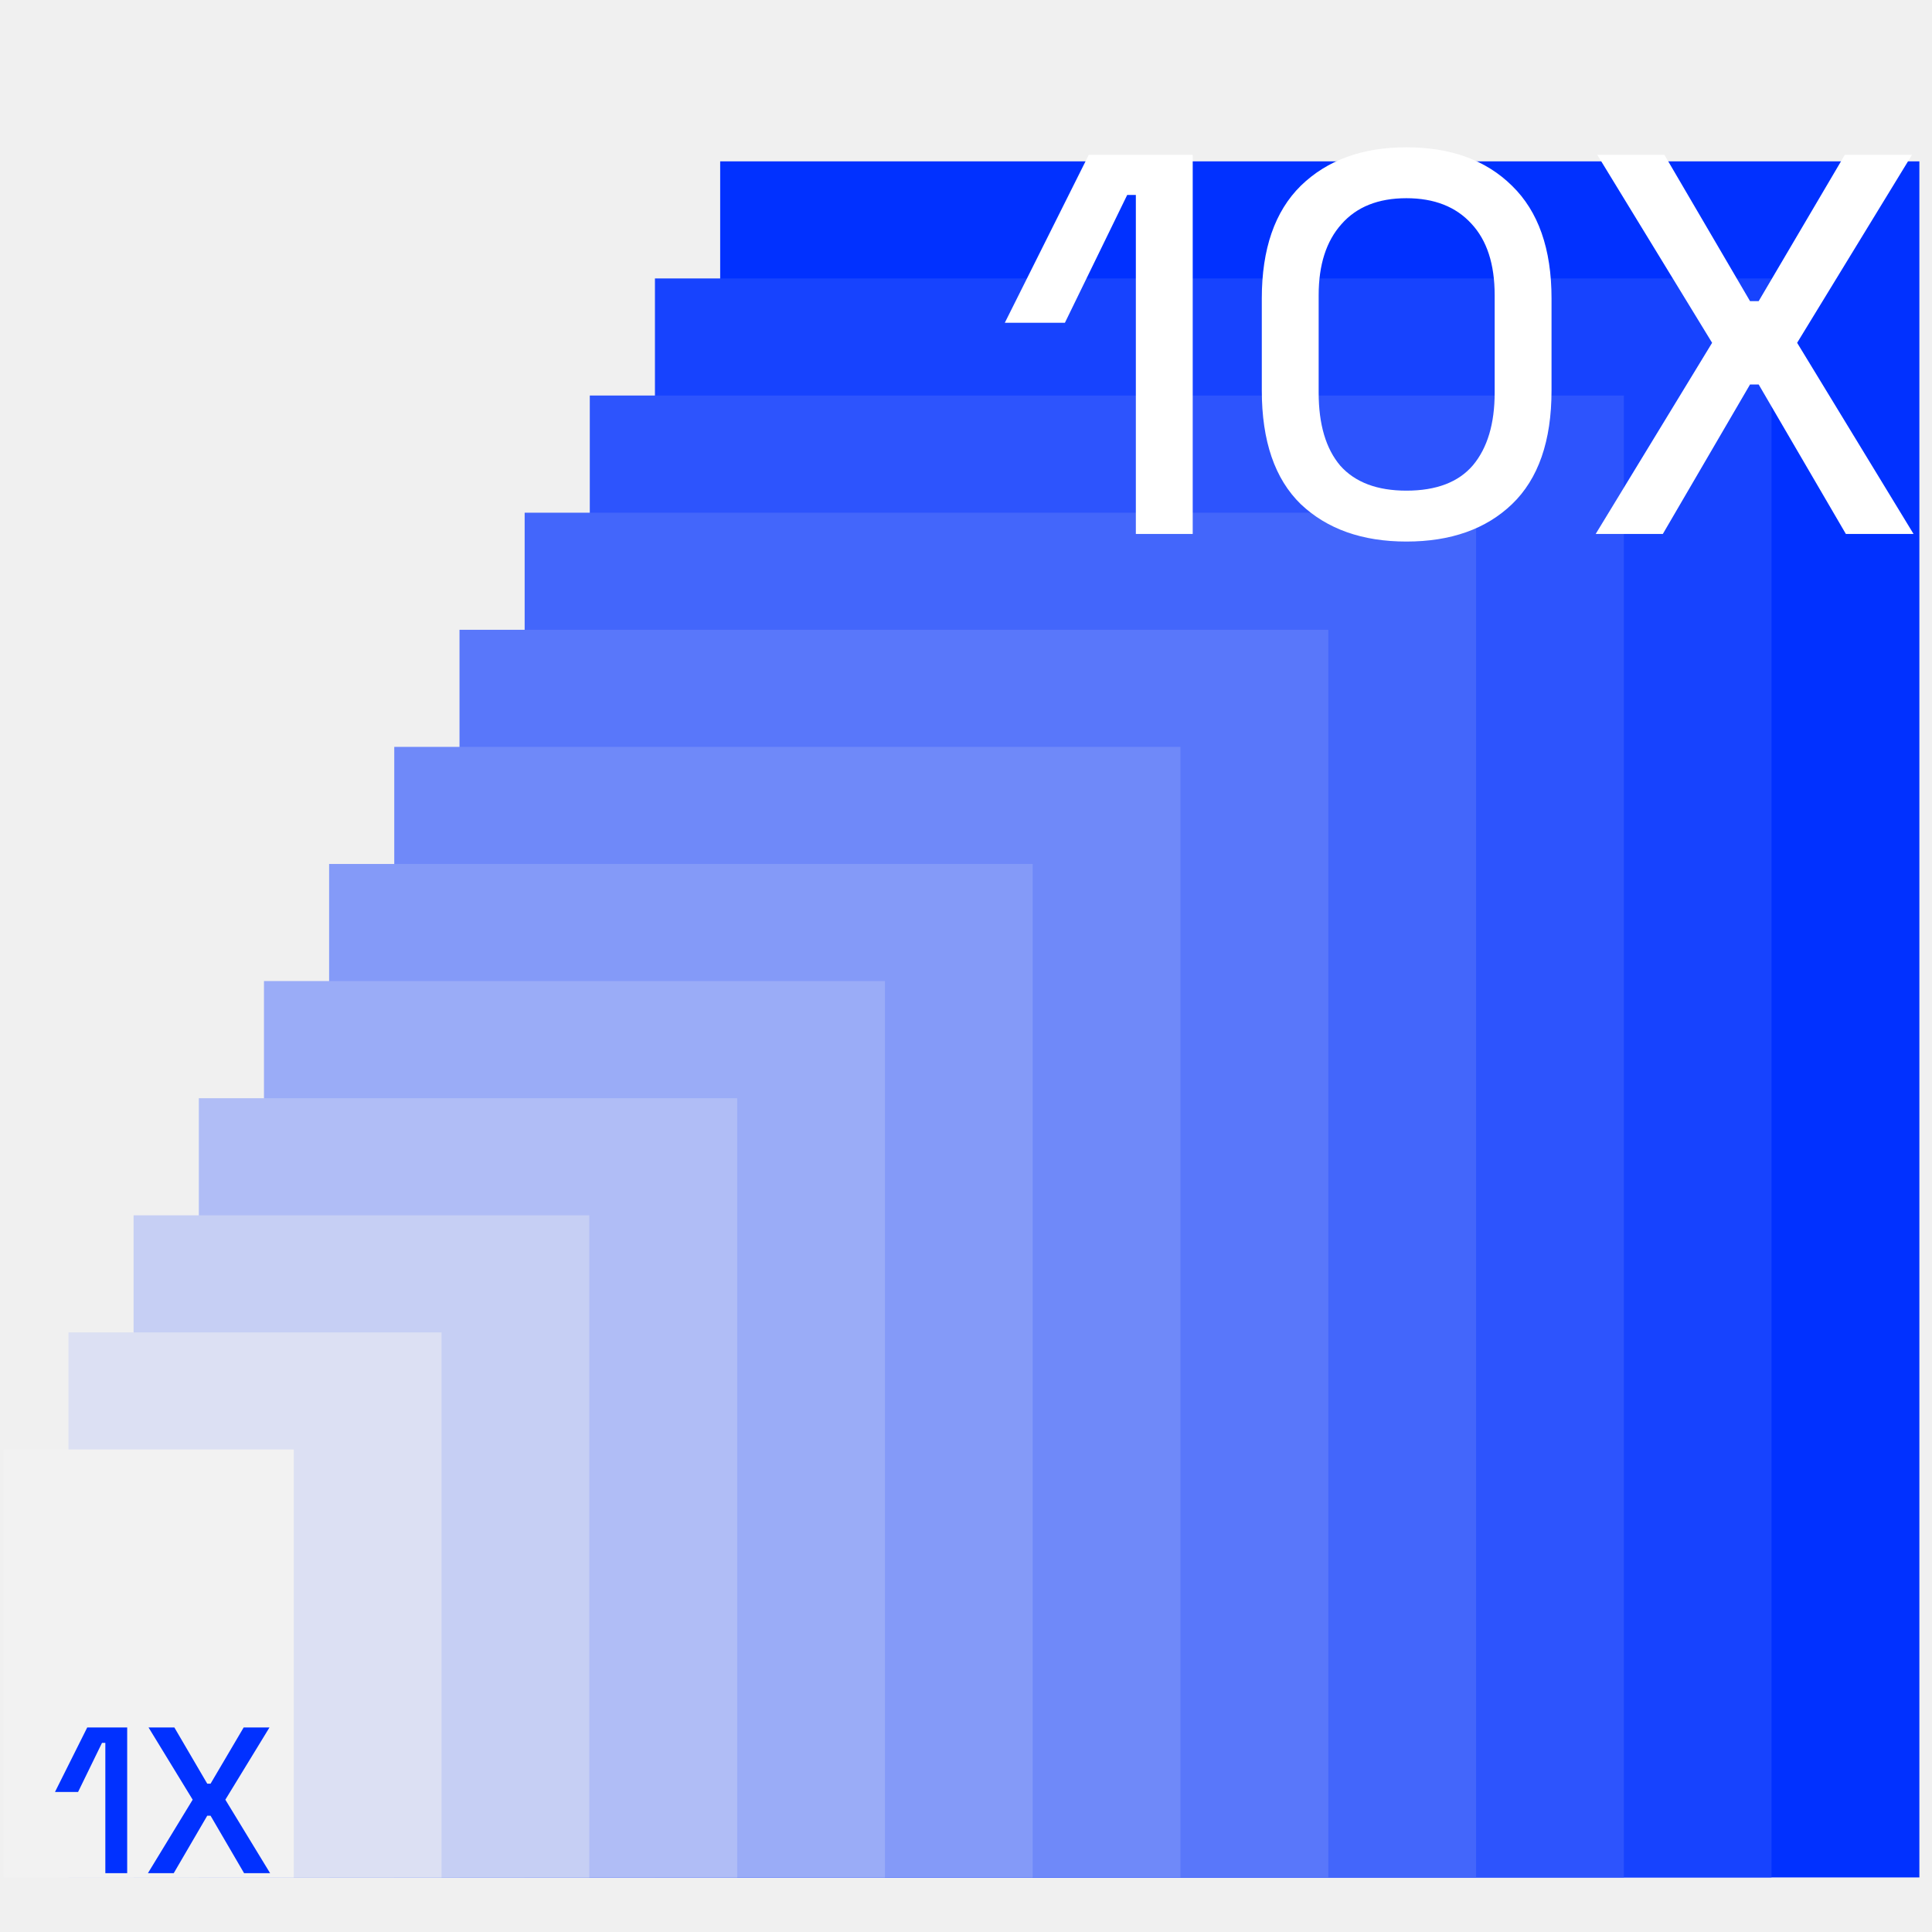
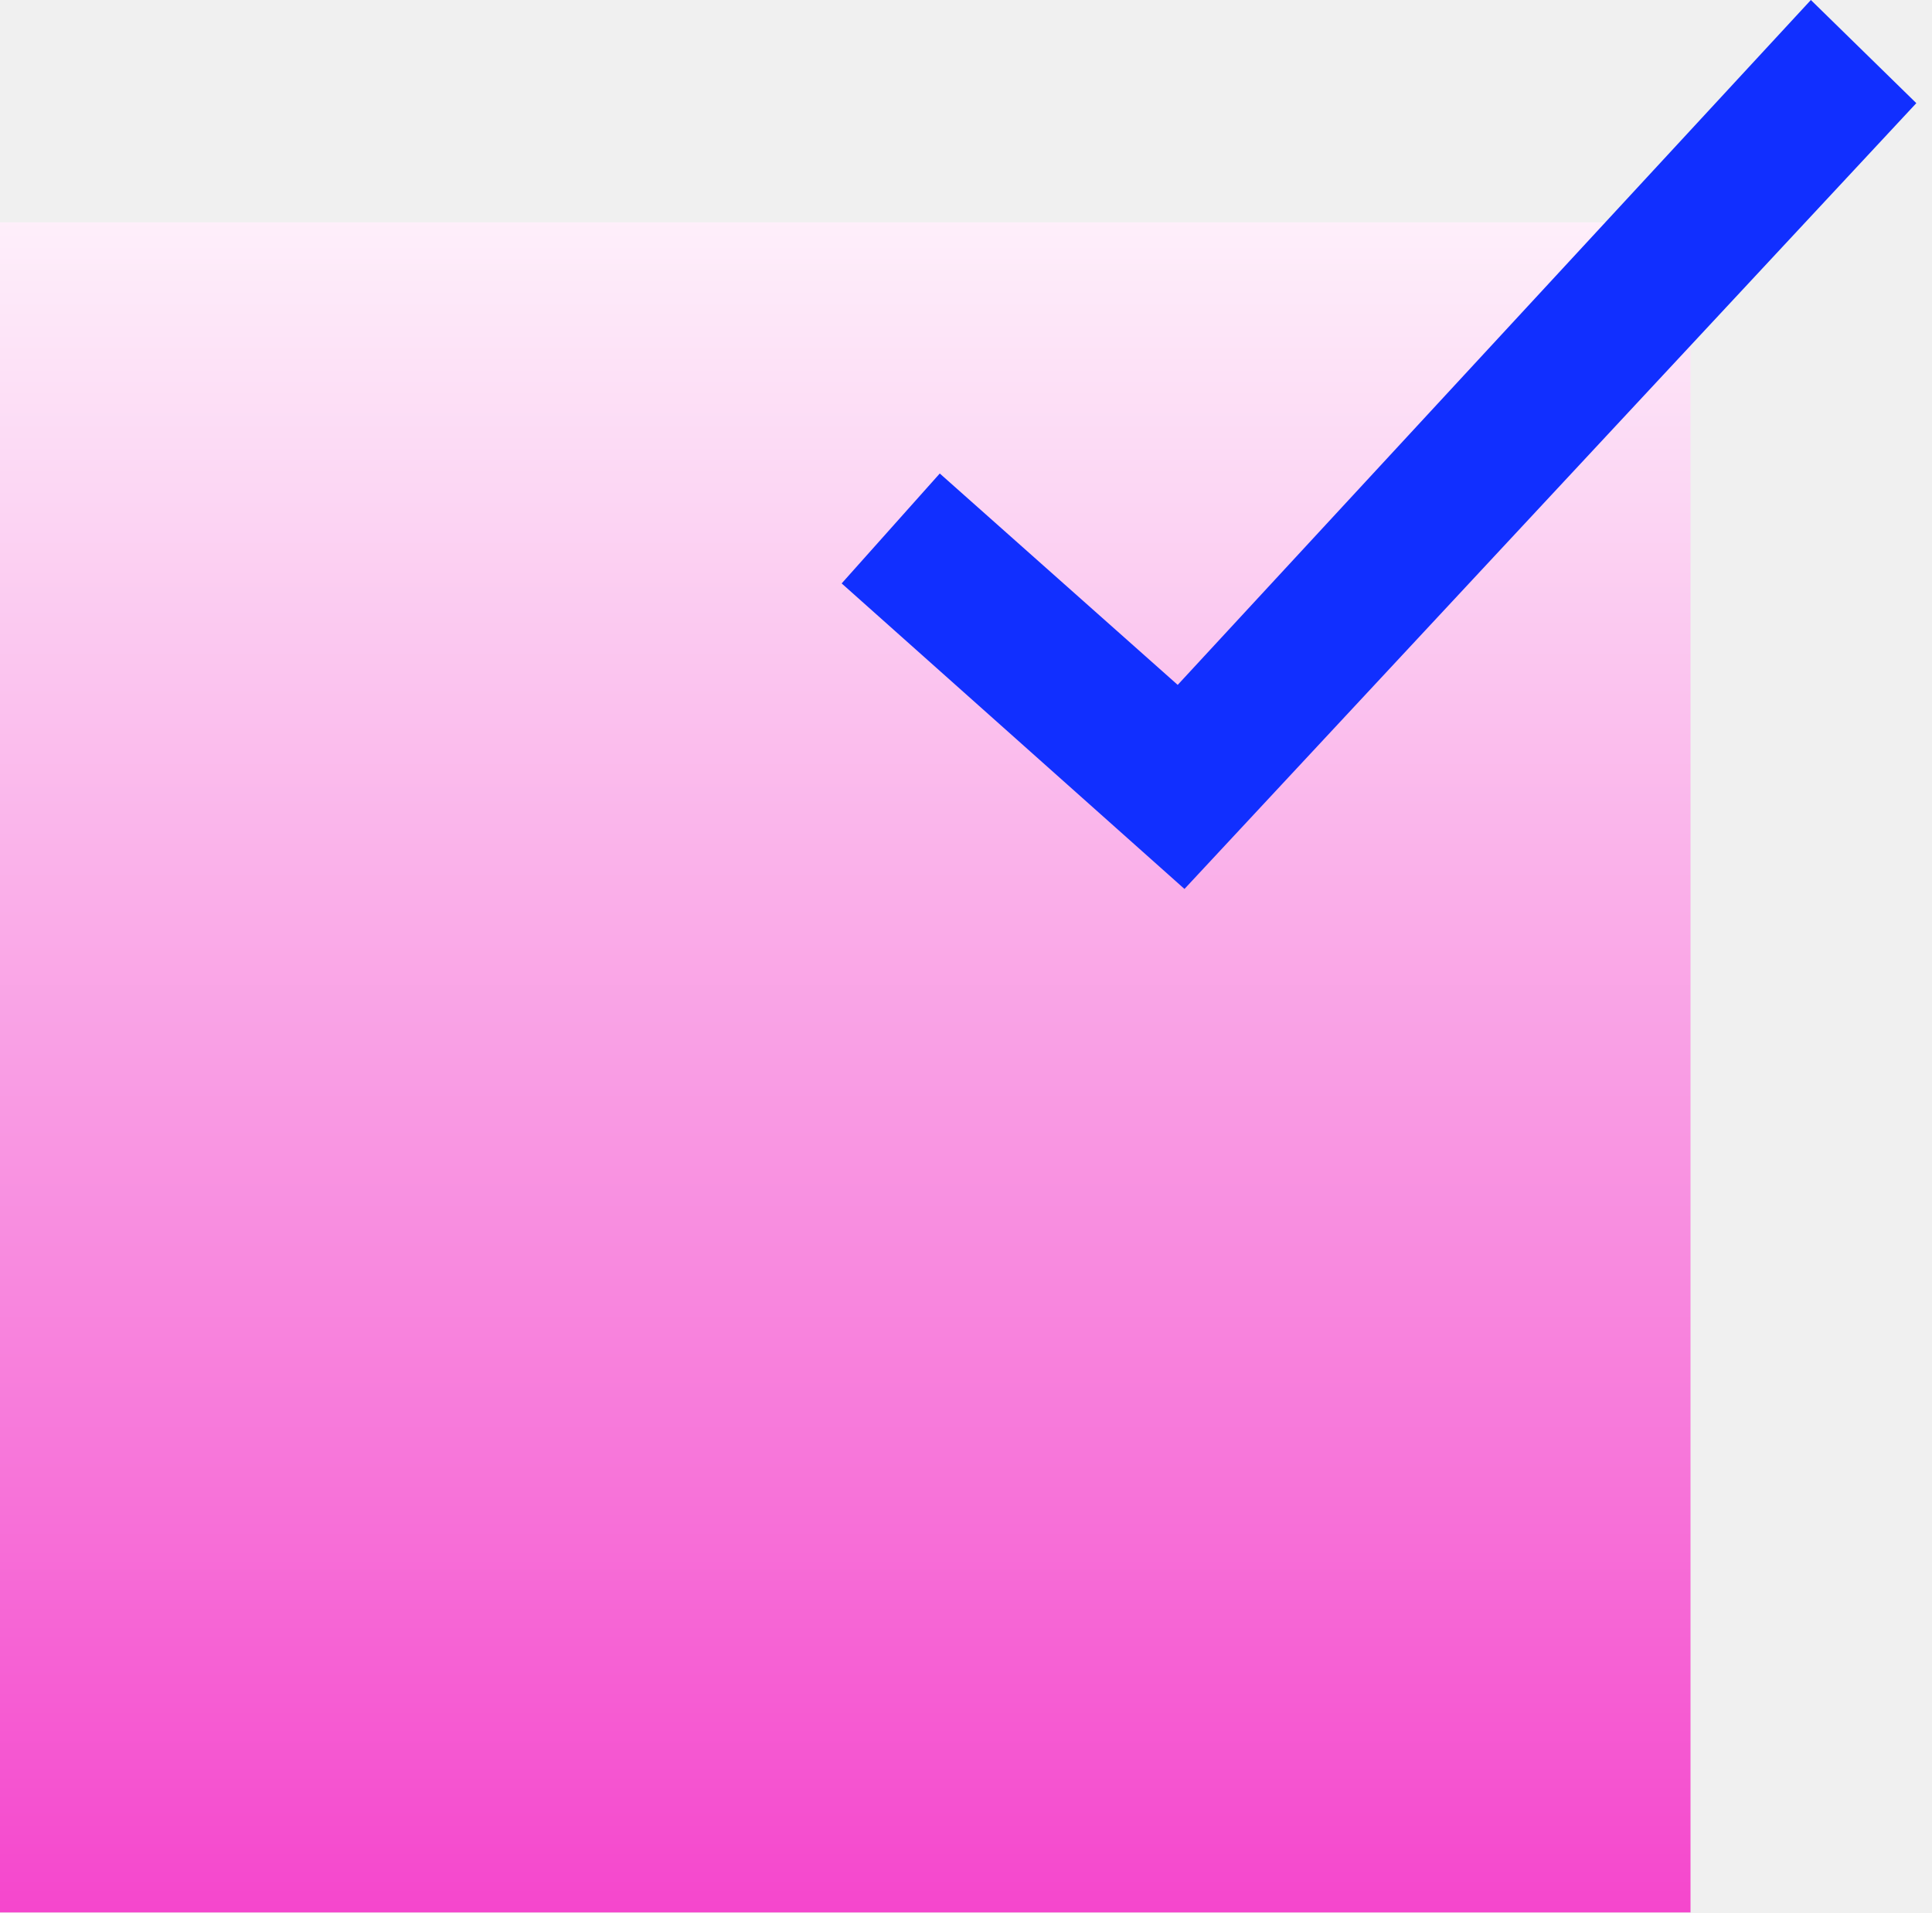
- <svg xmlns="http://www.w3.org/2000/svg" width="199" height="199" viewBox="0 0 199 199" fill="none">
-   <path d="M197.7 16.62H74.18V193.38H197.7V16.62Z" fill="#0131FF" />
-   <path d="M182.47 28.68H67.46V193.38H182.47V28.68Z" fill="#1743FE" />
-   <path d="M167.26 40.74H60.75V193.38H167.26V40.74Z" fill="#2D54FD" />
-   <path d="M152.04 52.81H54.04V193.38H152.04V52.81Z" fill="#4366FB" />
-   <path d="M136.82 64.87H47.33V193.38H136.82V64.87Z" fill="#5977FA" />
-   <path d="M121.59 76.93H40.61V193.38H121.59V76.93Z" fill="#6F89F9" />
-   <path d="M106.37 88.99H33.9V193.38H106.37V88.99Z" fill="#849AF8" />
-   <path d="M91.15 101.05H27.19V193.38H91.15V101.05Z" fill="#9AACF7" />
-   <path d="M75.93 113.12H20.48V193.38H75.93V113.12Z" fill="#B0BDF6" />
-   <path d="M60.7 125.18H13.76V193.38H60.7V125.18Z" fill="#C6CFF4" />
-   <path d="M45.48 137.24H7.05V193.38H45.48V137.24Z" fill="#DCE0F3" />
-   <path d="M30.26 149.3H0.34V193.38H30.26V149.3Z" fill="#F2F2F2" />
-   <path d="M116.995 55V20.082H116.103L109.688 33.246H103.497L112.143 15.954H122.852V55H116.995ZM144.862 55.781C140.325 55.781 136.699 54.498 133.984 51.932C131.307 49.329 129.968 45.424 129.968 40.218V30.736C129.968 25.641 131.307 21.774 133.984 19.134C136.699 16.493 140.325 15.173 144.862 15.173C149.435 15.173 153.061 16.493 155.739 19.134C158.453 21.774 159.811 25.641 159.811 30.736V40.218C159.811 45.424 158.453 49.329 155.739 51.932C153.061 54.498 149.435 55.781 144.862 55.781ZM144.862 50.538C147.948 50.538 150.235 49.664 151.722 47.916C153.21 46.131 153.954 43.639 153.954 40.441V30.401C153.954 27.203 153.154 24.749 151.555 23.038C149.956 21.29 147.725 20.416 144.862 20.416C141.961 20.416 139.73 21.309 138.168 23.094C136.606 24.842 135.825 27.277 135.825 30.401V40.441C135.825 43.714 136.569 46.224 138.056 47.972C139.581 49.682 141.849 50.538 144.862 50.538ZM164.358 55L176.351 35.31L164.526 15.954H171.442L180.256 31.015H181.148L190.017 15.954H196.934L185.109 35.31L197.101 55H190.129L181.148 39.605H180.256L171.275 55H164.358Z" fill="white" />
-   <path d="M10.85 192.94V179.519H10.507L8.041 184.578H5.662L8.985 177.932H13.101V192.94H10.85ZM15.236 192.94L19.846 185.372L15.3 177.932H17.959L21.346 183.721H21.689L25.099 177.932H27.757L23.212 185.372L27.821 192.94H25.141L21.689 187.023H21.346L17.895 192.94H15.236Z" fill="#0131FF" />
+ <svg xmlns="http://www.w3.org/2000/svg" width="101" height="100" viewBox="0 0 101 100" fill="none">
+   <path d="M88.376 11.624H0V100H88.376V11.624Z" fill="url(#paint0_linear_35_5216)" />
+   <g clip-path="url(#clip0_35_5216)">
+     <path d="M61.921 46.483L44 30.507L49.129 24.759L61.567 35.812L94.668 0L100.18 5.394L61.921 46.483Z" fill="#112FFF" />
+   </g>
+   <defs>
+     <linearGradient id="paint0_linear_35_5216" x1="44.188" y1="2.127" x2="44.188" y2="132.091" gradientUnits="userSpaceOnUse">
+       <stop stop-color="white" />
+       <stop offset="0.18" stop-color="#FCD7F4" />
+       <stop offset="0.58" stop-color="#F774D9" />
+       <stop offset="1" stop-color="#F105BB" />
+     </linearGradient>
+     <clipPath id="clip0_35_5216">
+       <rect width="56.18" height="46.483" fill="white" transform="translate(44)" />
+     </clipPath>
+   </defs>
</svg>
